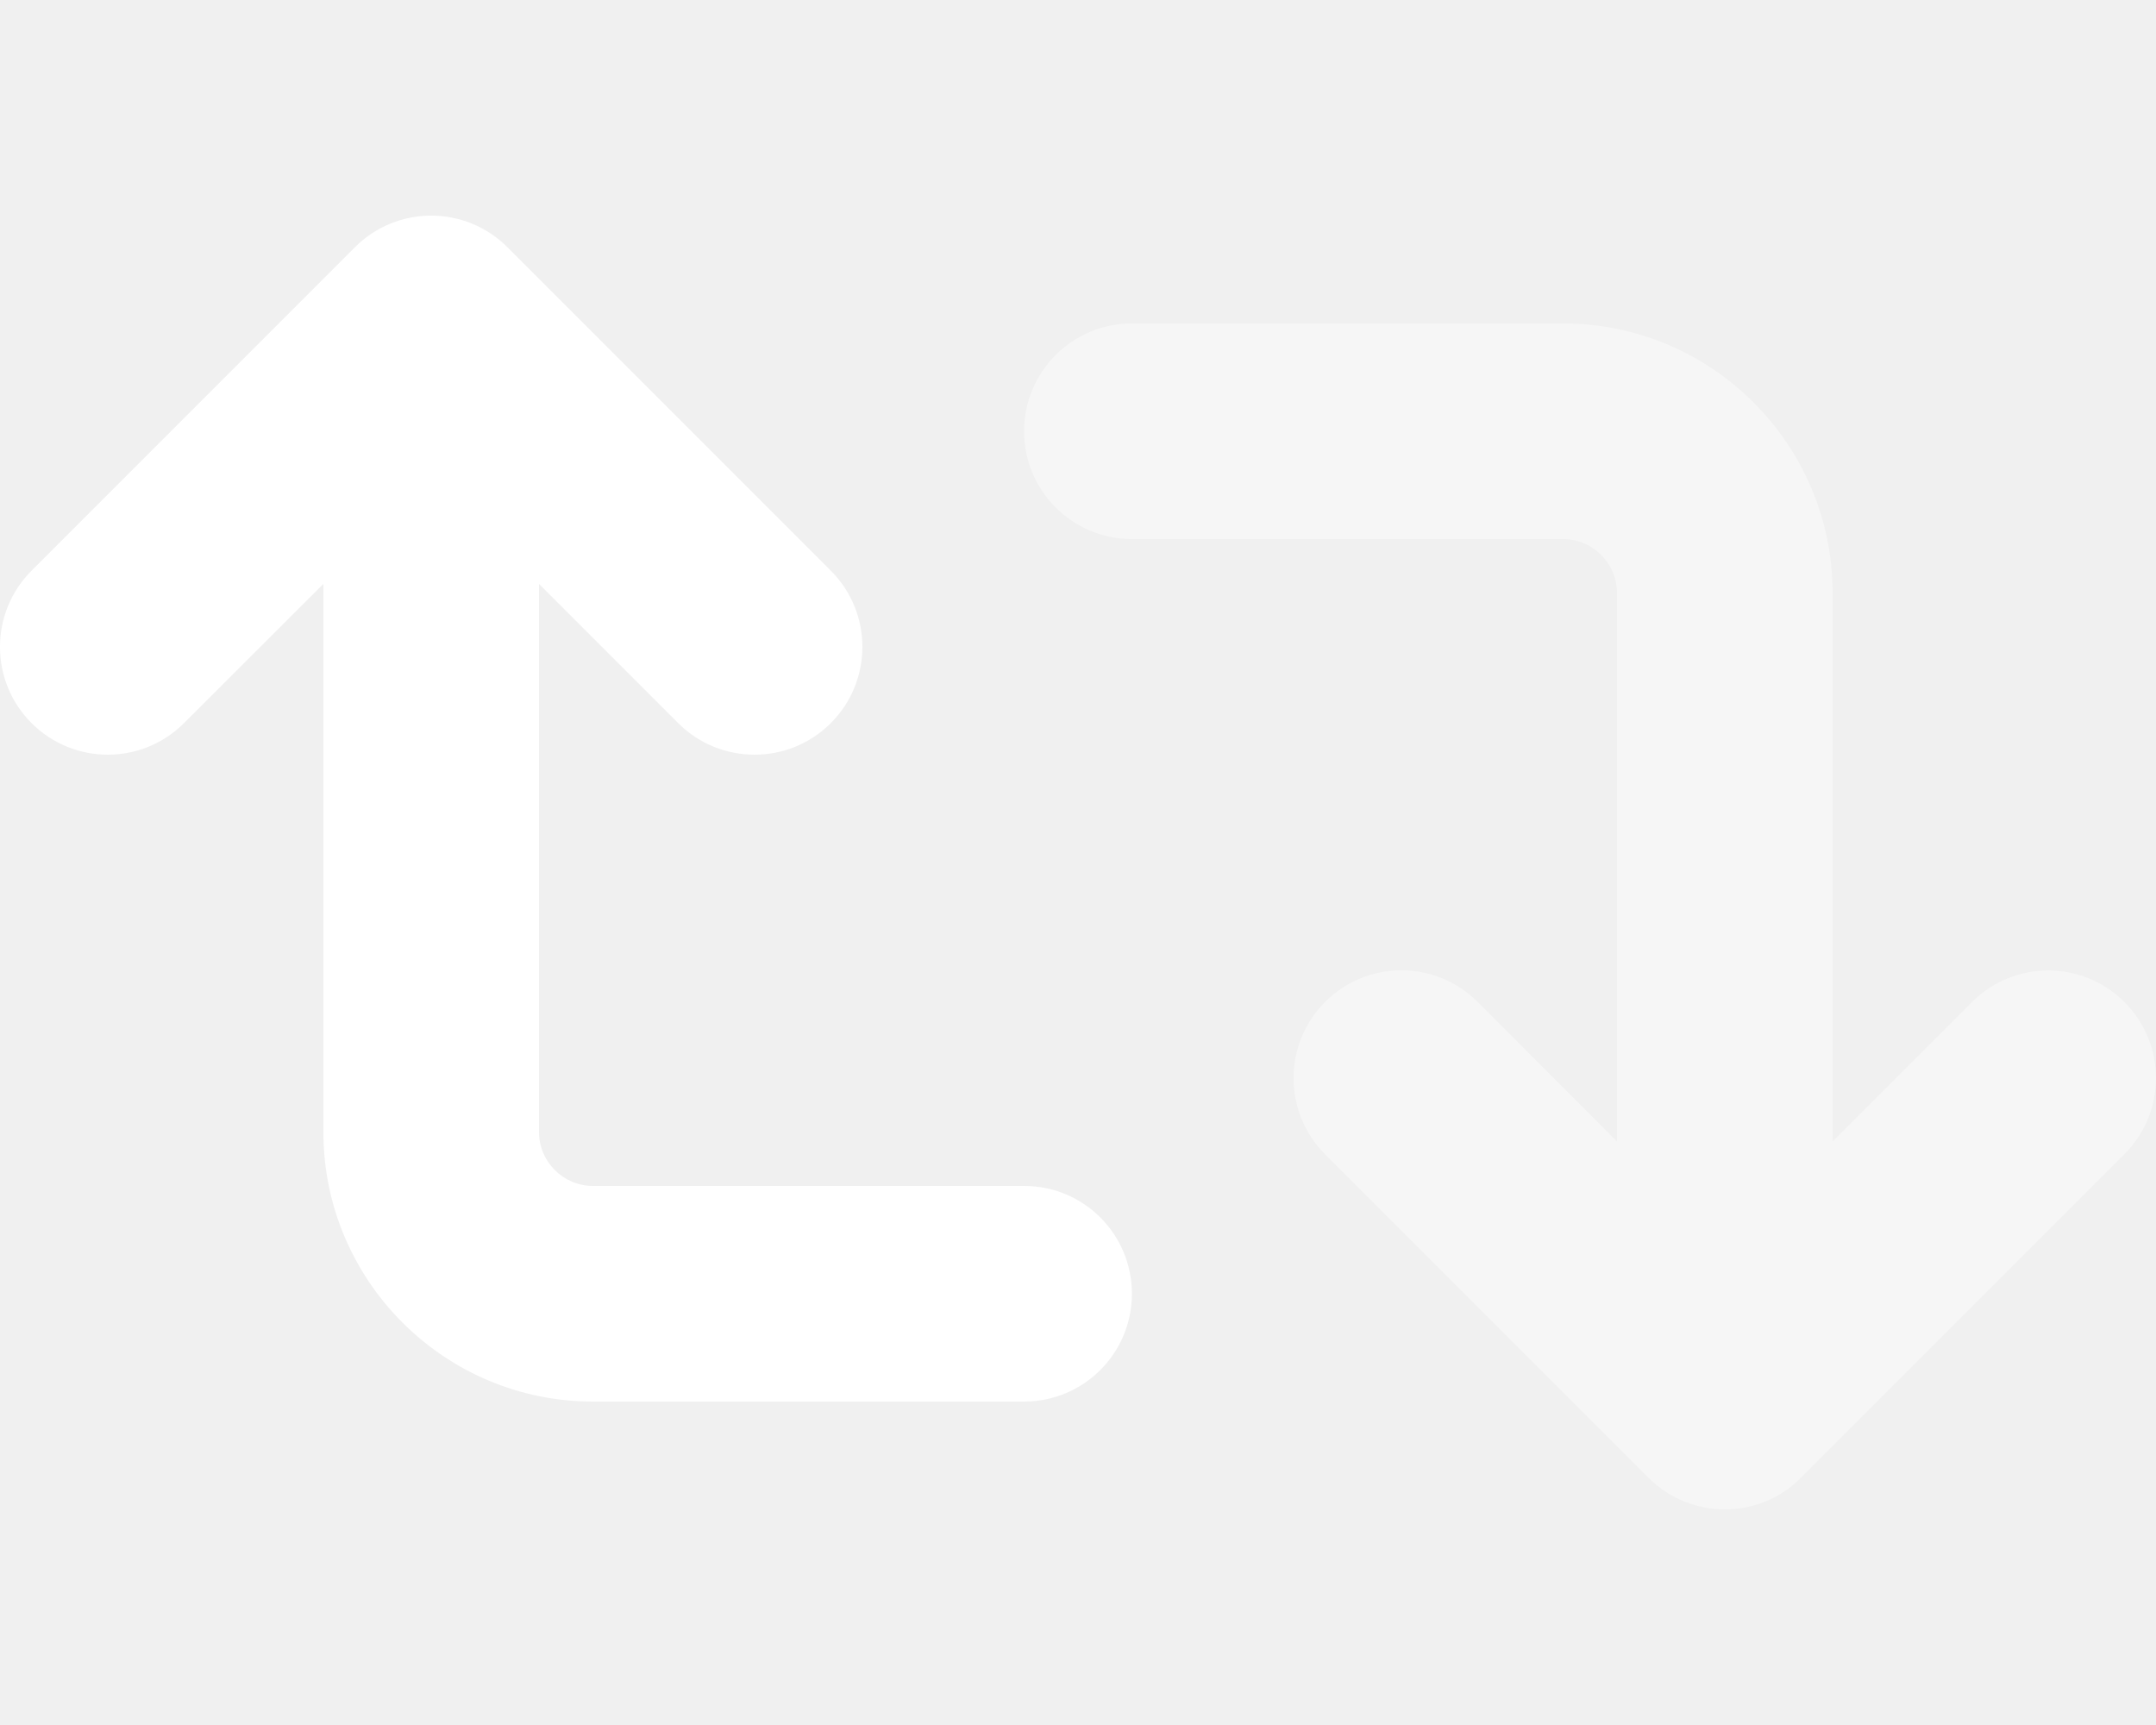
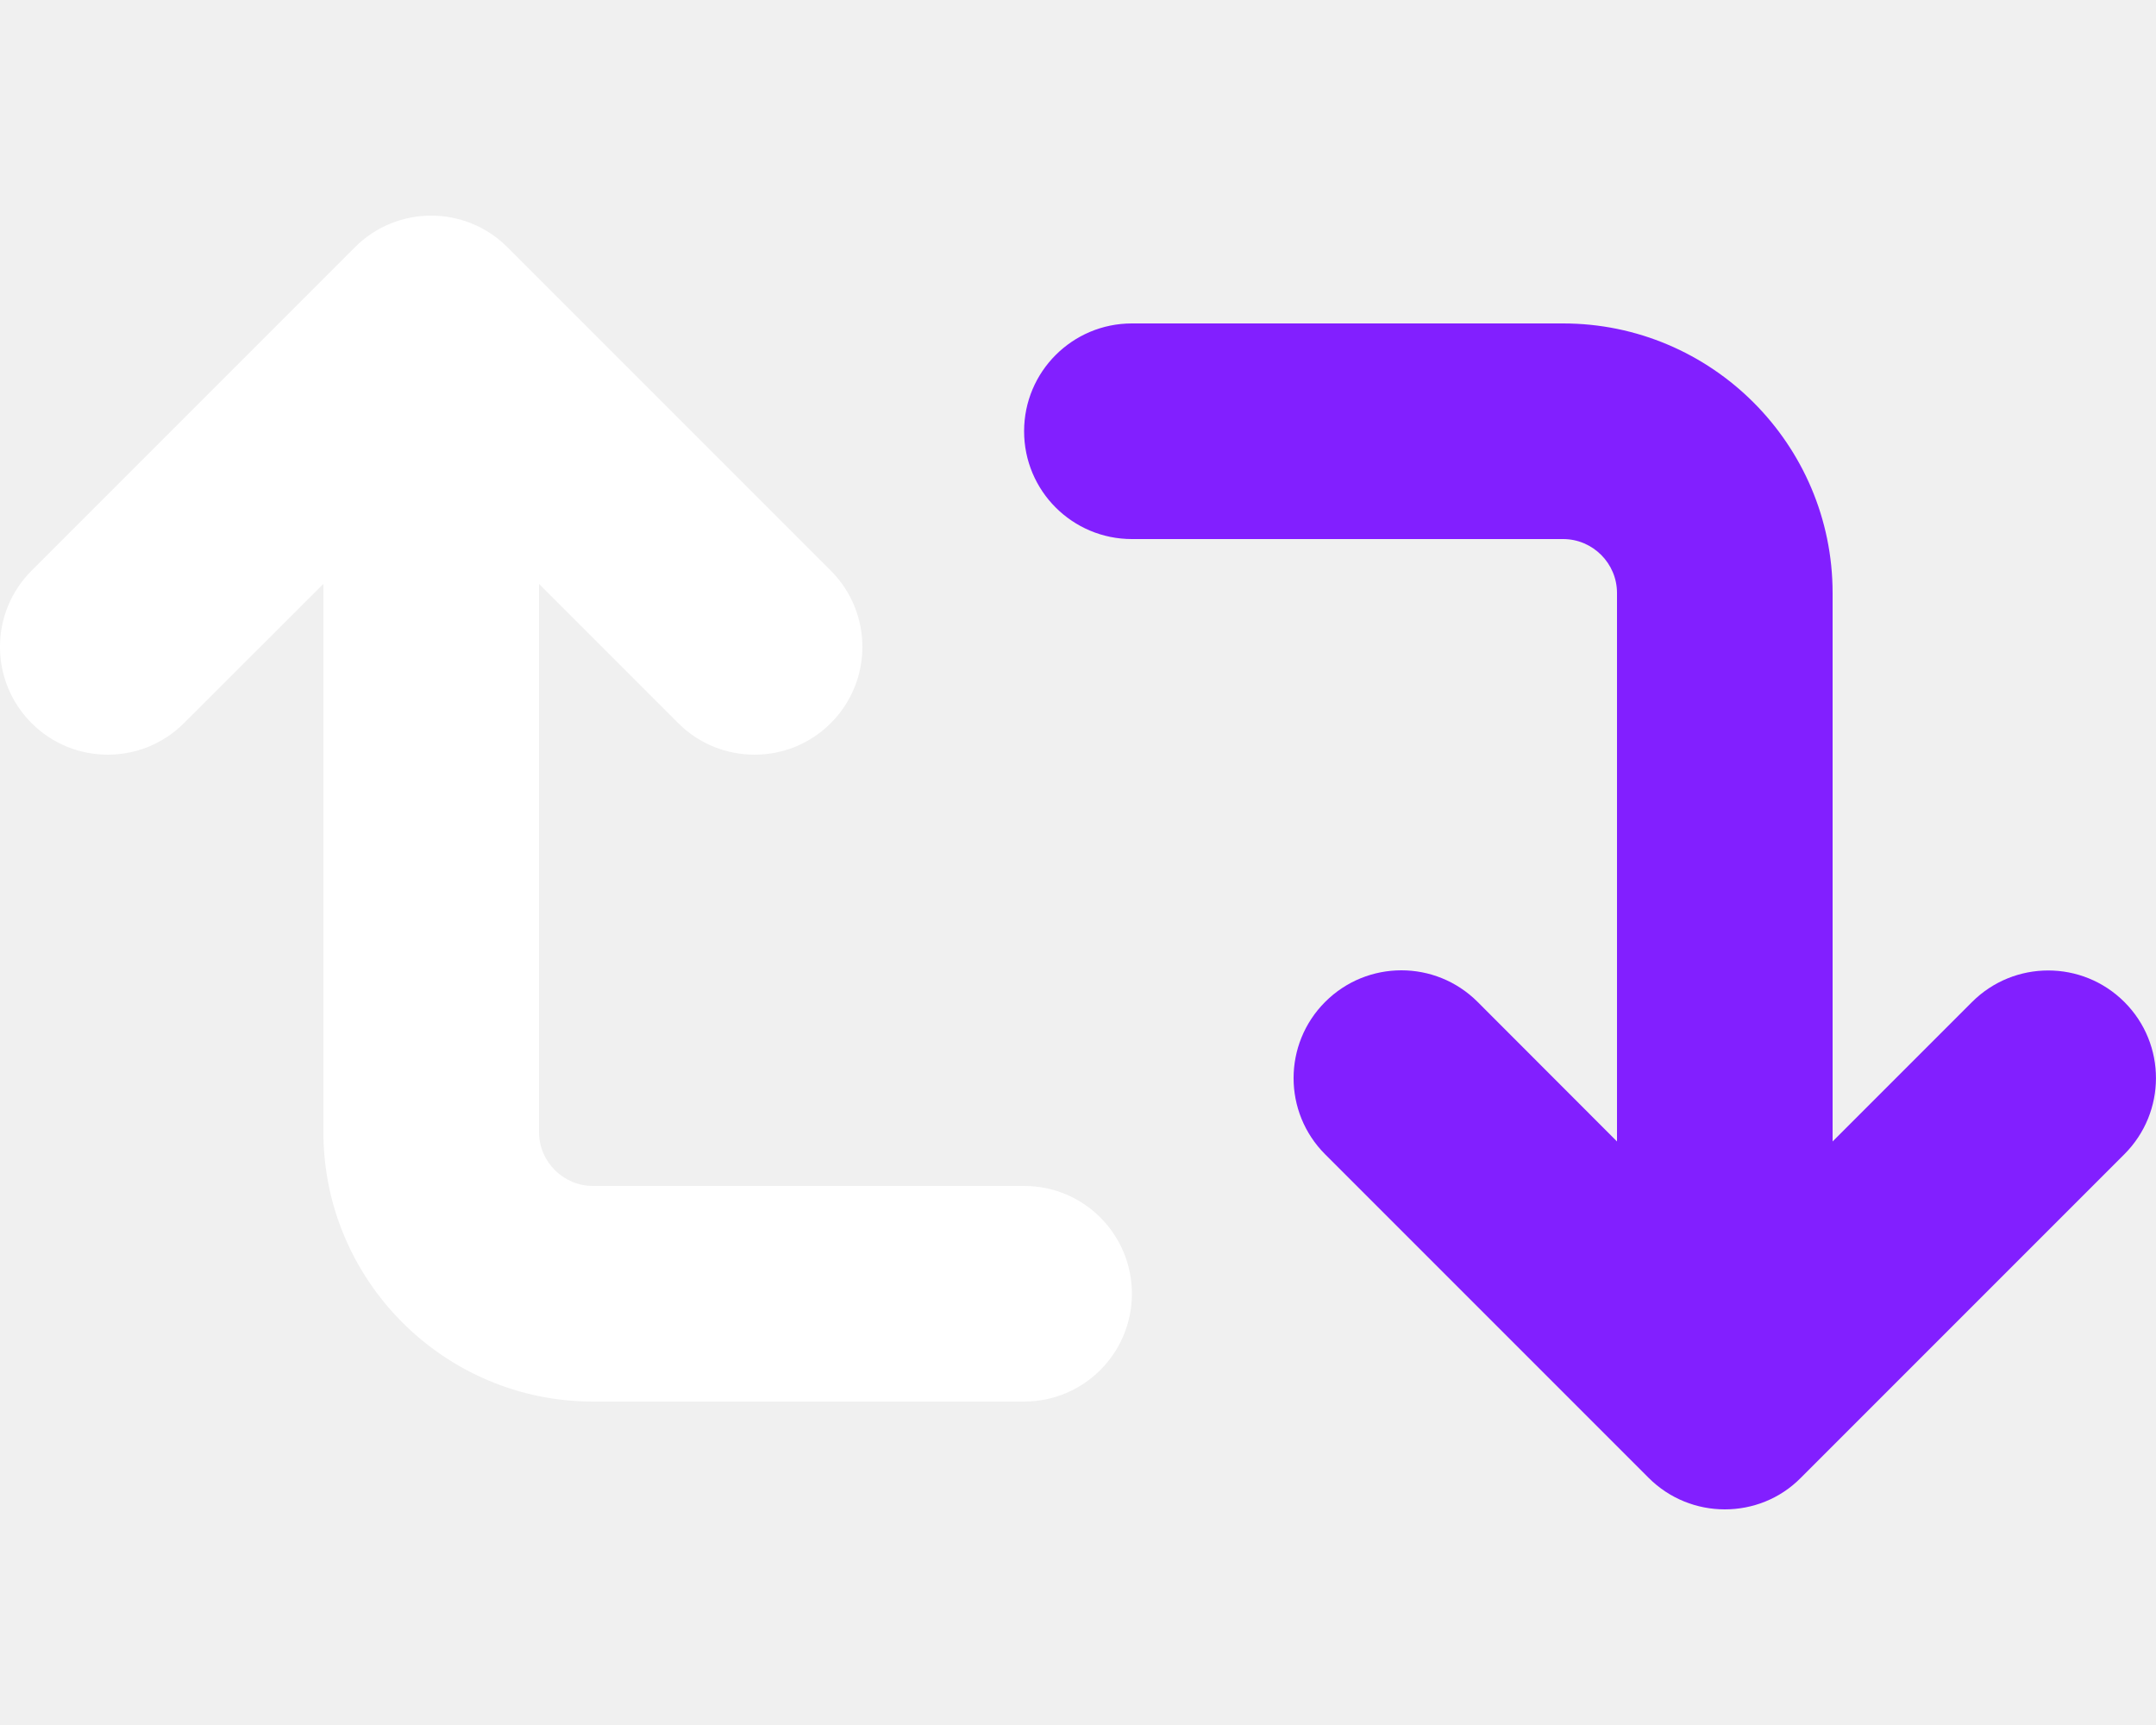
<svg xmlns="http://www.w3.org/2000/svg" viewBox="0 0 640 512" fill="#FFFFFF" class="w-6 h-6">
  <defs>
-     <style>.fa-secondary{opacity:.4}</style>
-   </defs>
+         
+     </defs>
  <path class="fa-primary" d="M304 352h-128C167.2 352 160 344.8 160 336V173.3l41.38 41.38C207.6 220.9 215.8 224 224 224s16.38-3.125 22.62-9.375c12.5-12.5 12.5-32.75 0-45.25l-96-96c-12.5-12.5-32.75-12.5-45.25 0l-96 96c-12.5 12.5-12.5 32.75 0 45.25s32.75 12.5 45.25 0L96 173.3V336C96 380.1 131.9 416 176 416h128c17.67 0 32-14.31 32-32S321.7 352 304 352z" />
-   <path class="fa-secondary" d="M630.6 342.6l-96 96C528.4 444.9 520.2 448 512 448s-16.38-3.125-22.63-9.375l-96-96c-12.5-12.5-12.5-32.75 0-45.25s32.75-12.5 45.25 0L480 338.8V176C480 167.2 472.8 160 464 160h-128c-17.67 0-32-14.31-32-32s14.33-32 32-32h128C508.1 96 544 131.9 544 176v162.8l41.38-41.38c12.5-12.5 32.75-12.5 45.25 0S643.1 330.1 630.6 342.6z" />
+   <path class="fa-secondary" fill="#821FFF" d="M630.6 342.6l-96 96C528.4 444.9 520.2 448 512 448s-16.38-3.125-22.63-9.375l-96-96c-12.5-12.5-12.5-32.75 0-45.25s32.75-12.5 45.25 0L480 338.8V176C480 167.2 472.8 160 464 160h-128c-17.67 0-32-14.31-32-32s14.33-32 32-32h128C508.1 96 544 131.9 544 176v162.8l41.38-41.38c12.5-12.5 32.75-12.5 45.25 0S643.1 330.1 630.6 342.6z" />
</svg>
